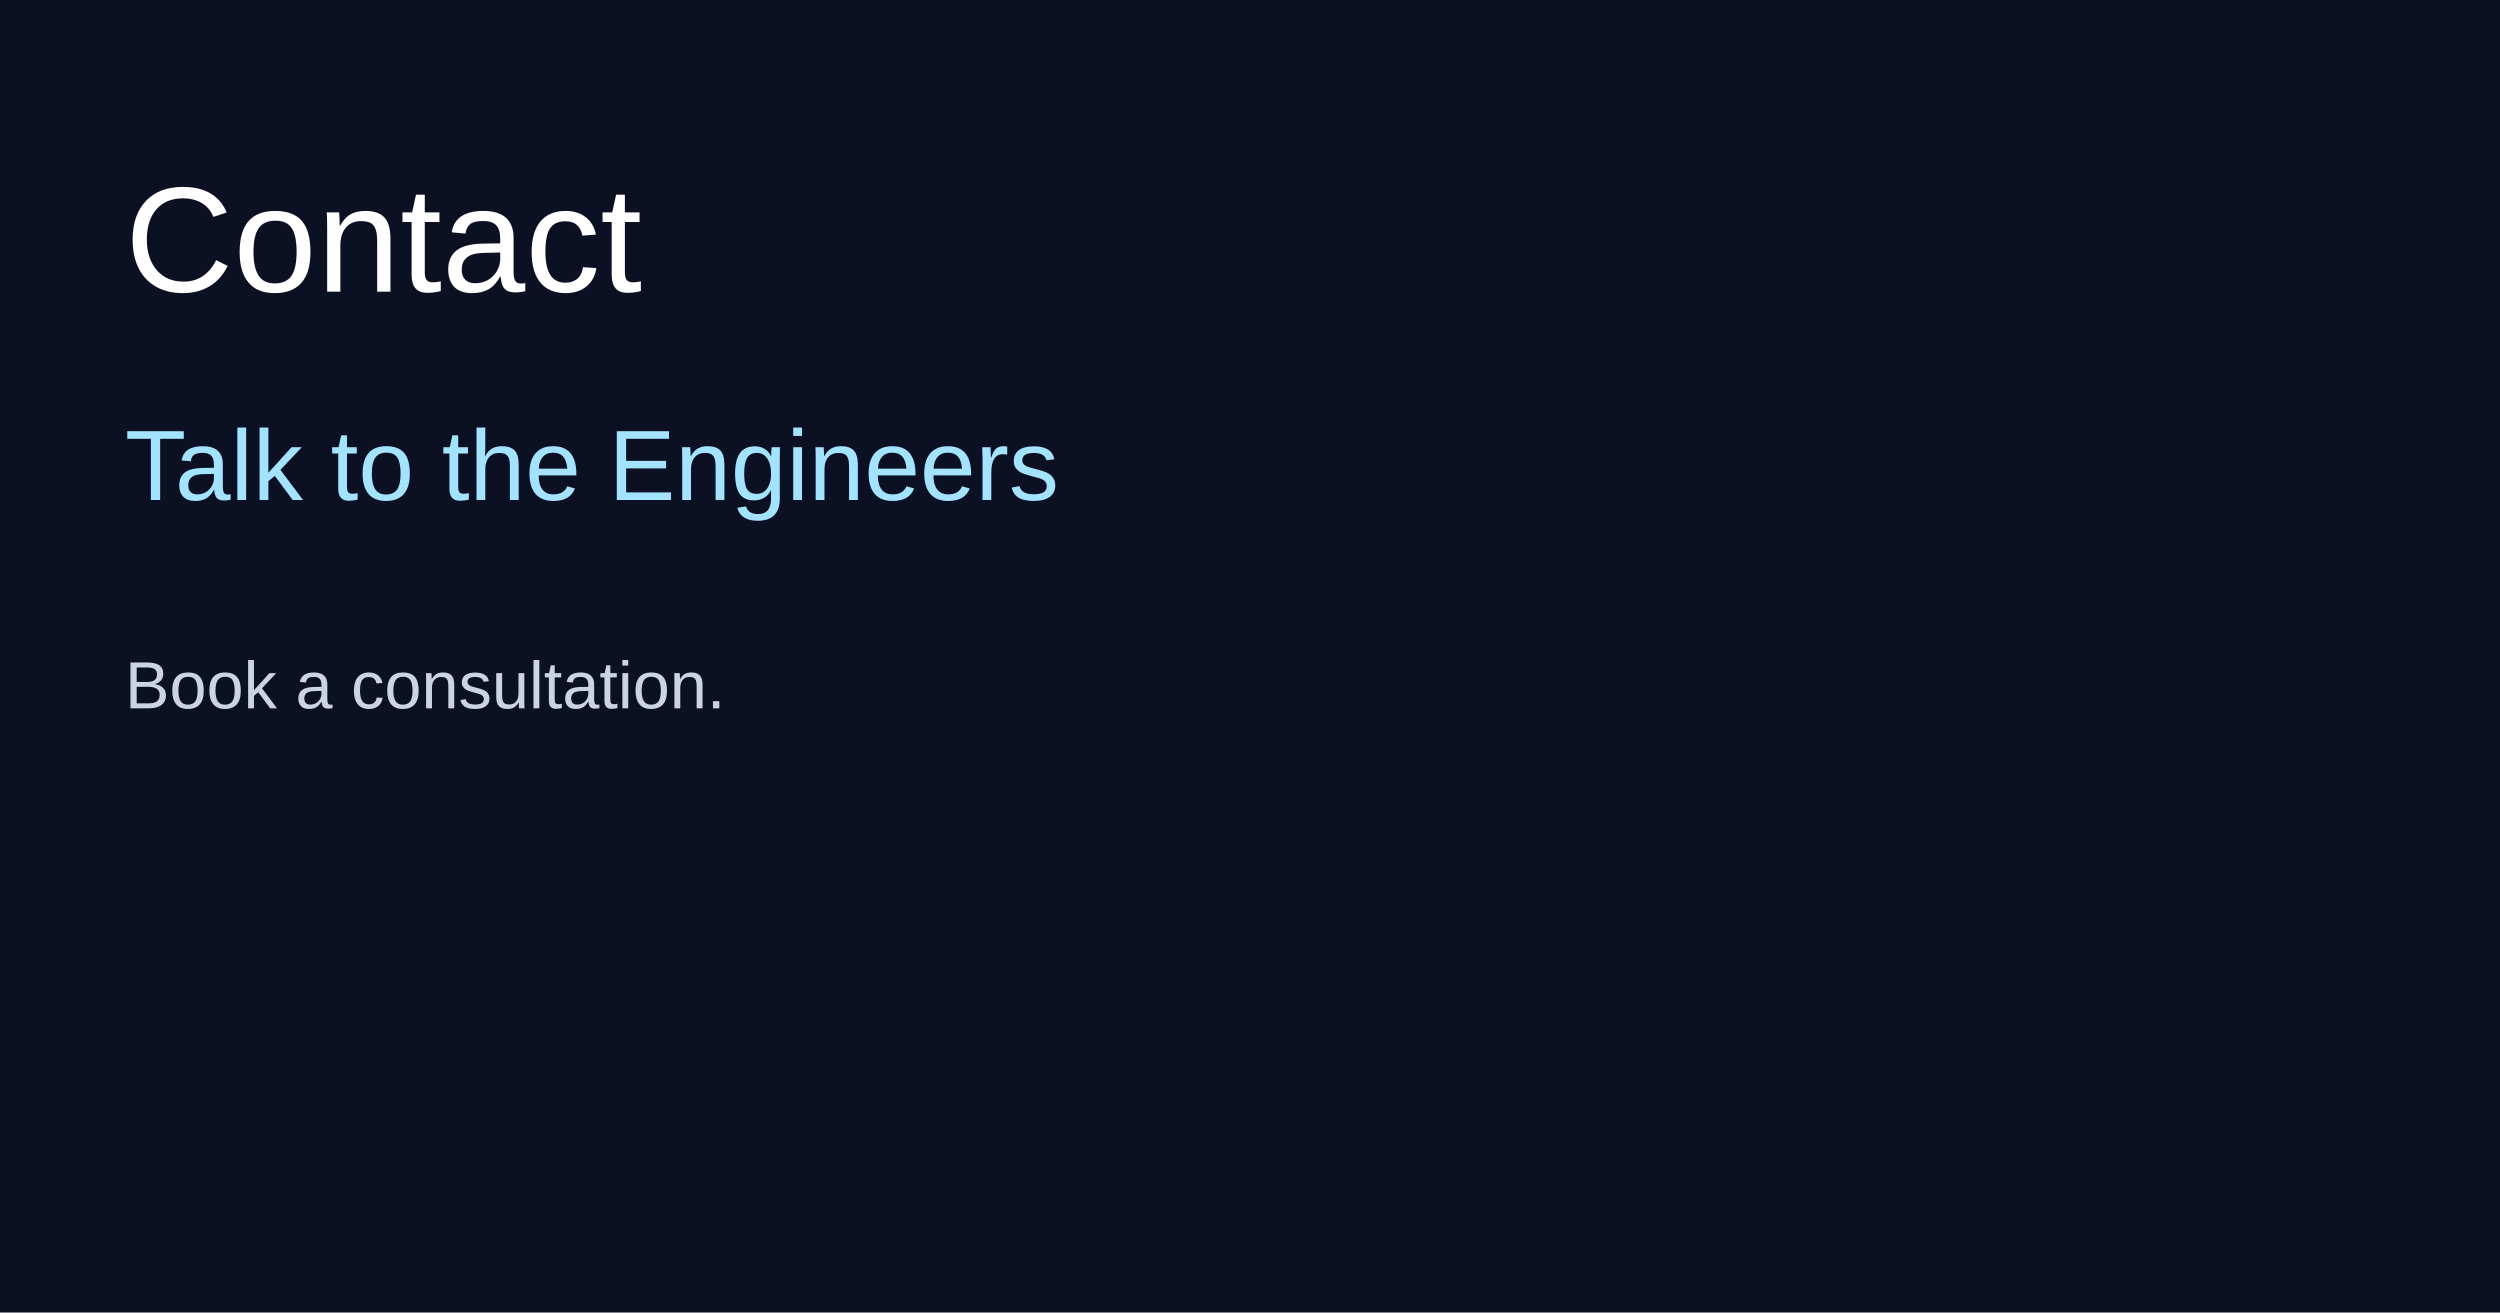
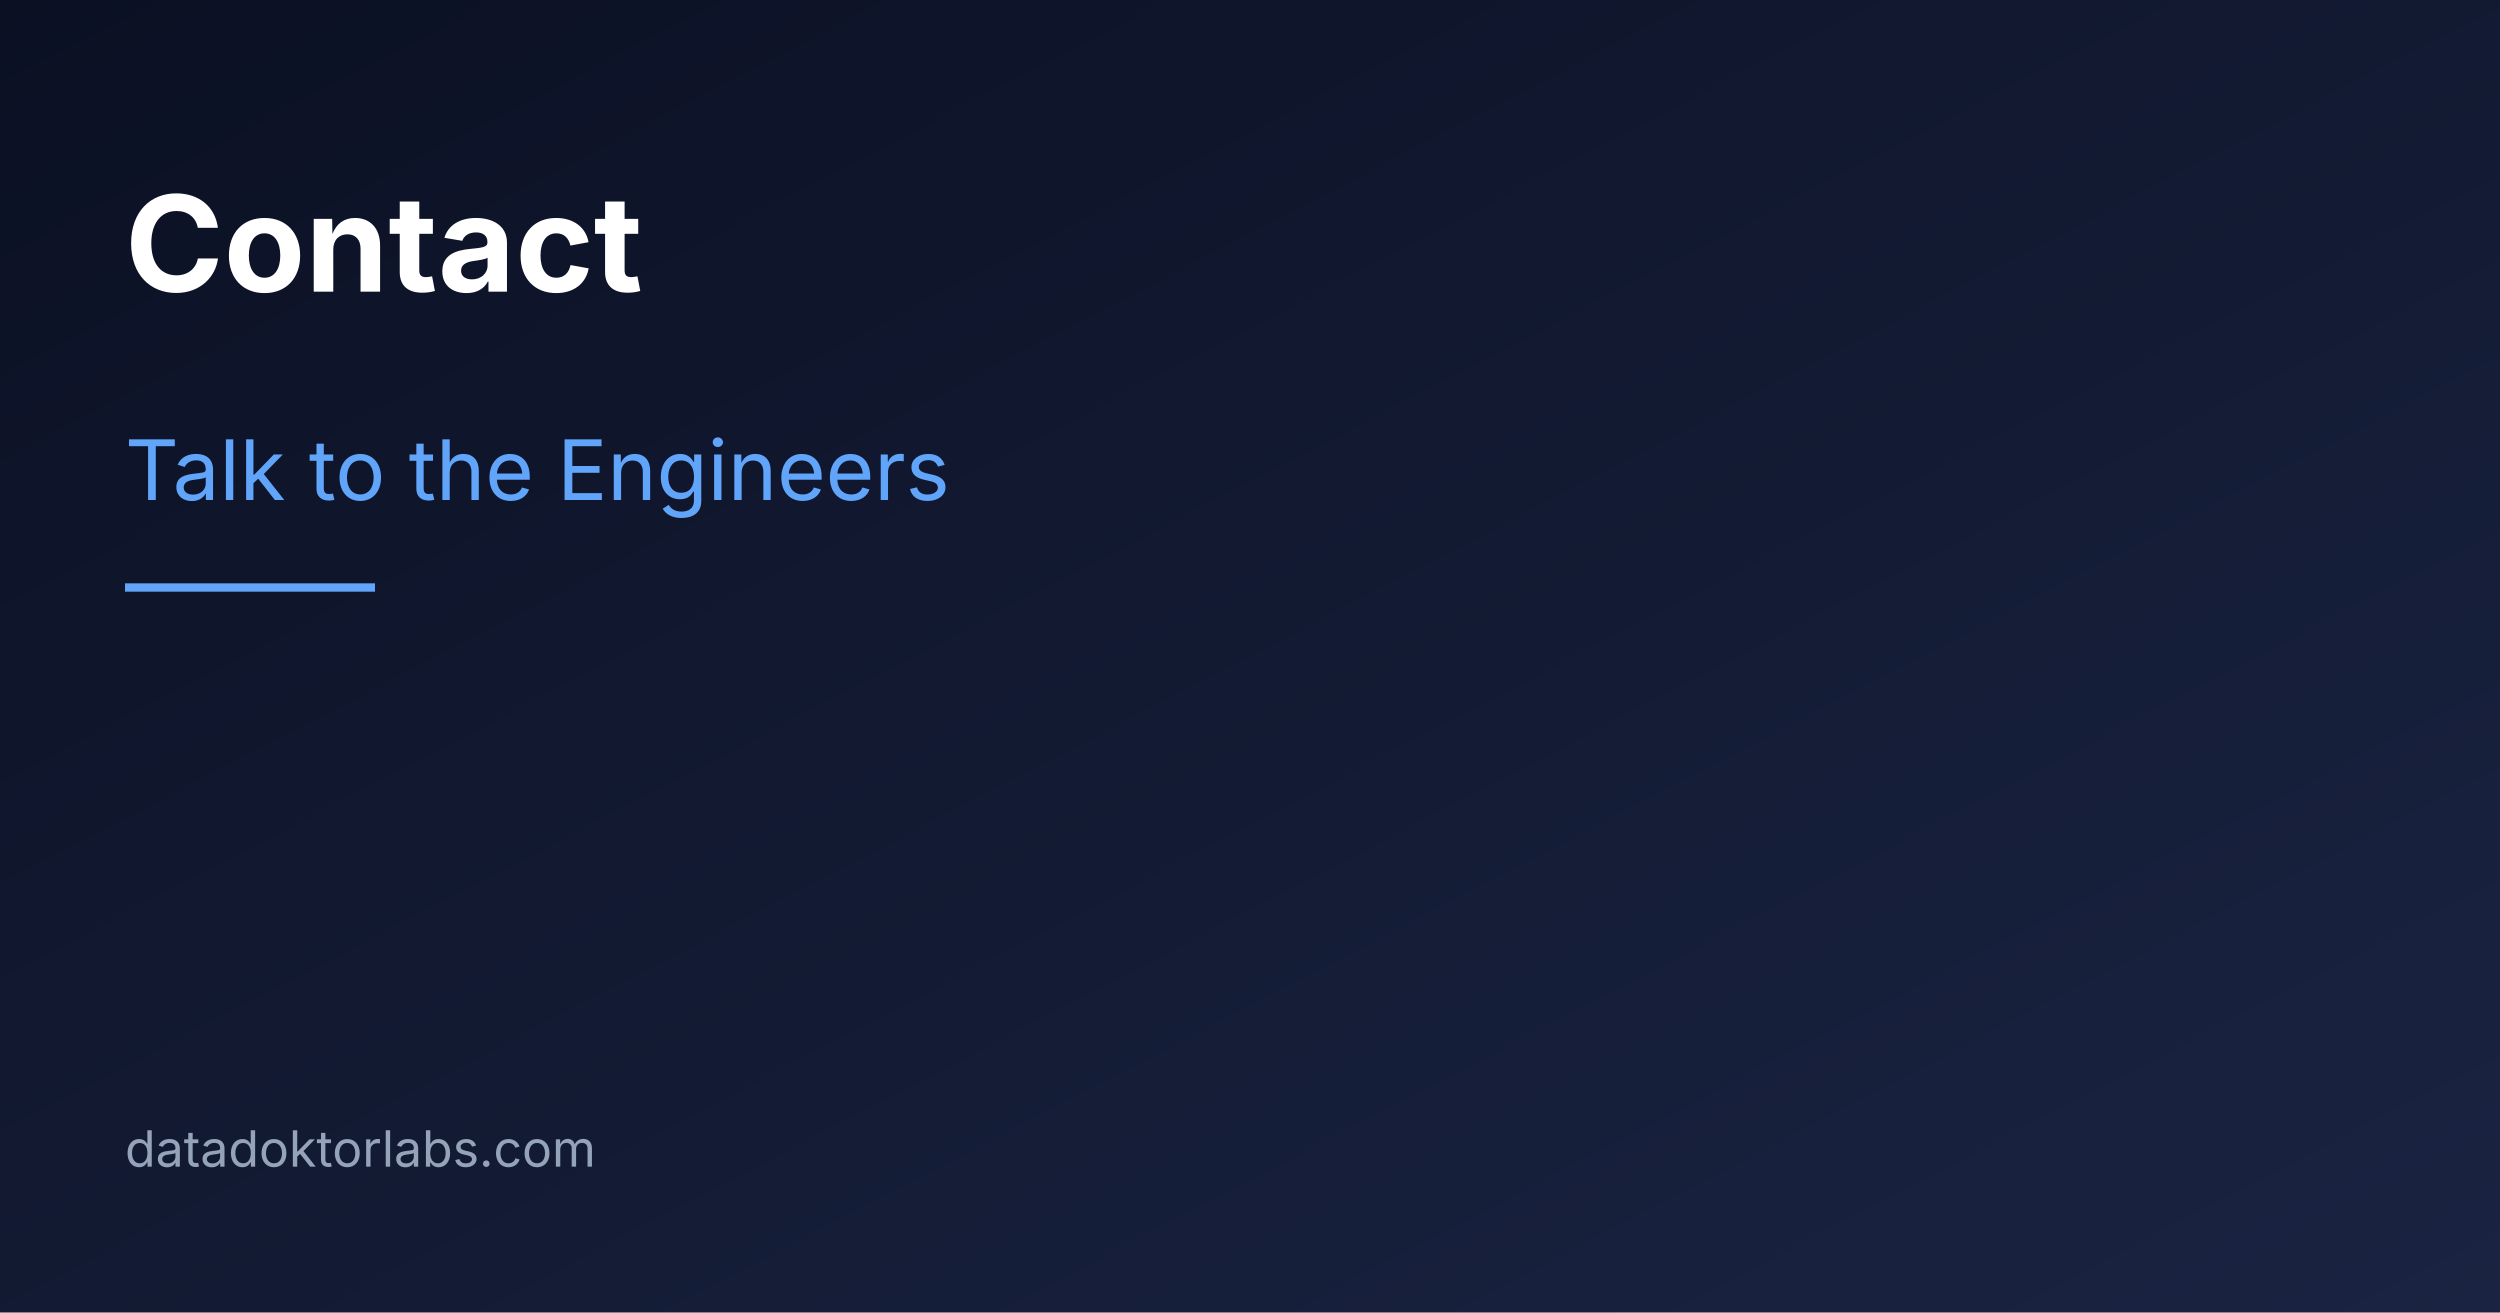
<svg xmlns="http://www.w3.org/2000/svg" width="1200" height="630" viewBox="0 0 1200 630">
-   <rect width="1200" height="630" fill="#0b1023" />
-   <text x="60" y="140" font-family="Arial,sans-serif" font-size="72" fill="#ffffff">Contact</text>
-   <text x="60" y="240" font-family="Arial,sans-serif" font-size="48" fill="#a3e3ff">Talk to the Engineers</text>
-   <text x="60" y="340" font-family="Arial,sans-serif" font-size="32" fill="#cbd5e1">Book a consultation.</text>
+   <defs>
+     <linearGradient id="grad" x1="0%" y1="0%" x2="100%" y2="100%">
+       <stop offset="0%" style="stop-color:#0b1023;stop-opacity:1" />
+       <stop offset="100%" style="stop-color:#1a2442;stop-opacity:1" />
+     </linearGradient>
+   </defs>
+   <rect width="1200" height="630" fill="url(#grad)" />
+   <text x="60" y="140" font-family="system-ui,-apple-system,sans-serif" font-size="64" font-weight="700" fill="#ffffff">Contact</text>
+   <text x="60" y="240" font-family="system-ui,-apple-system,sans-serif" font-size="40" fill="#60a5fa">Talk to the Engineers</text>
+   <rect x="60" y="280" width="120" height="4" fill="#60a5fa" />
+   <text x="60" y="560" font-family="system-ui,-apple-system,sans-serif" font-size="24" fill="#94a3b8">datadoktorlabs.com</text>
</svg>
